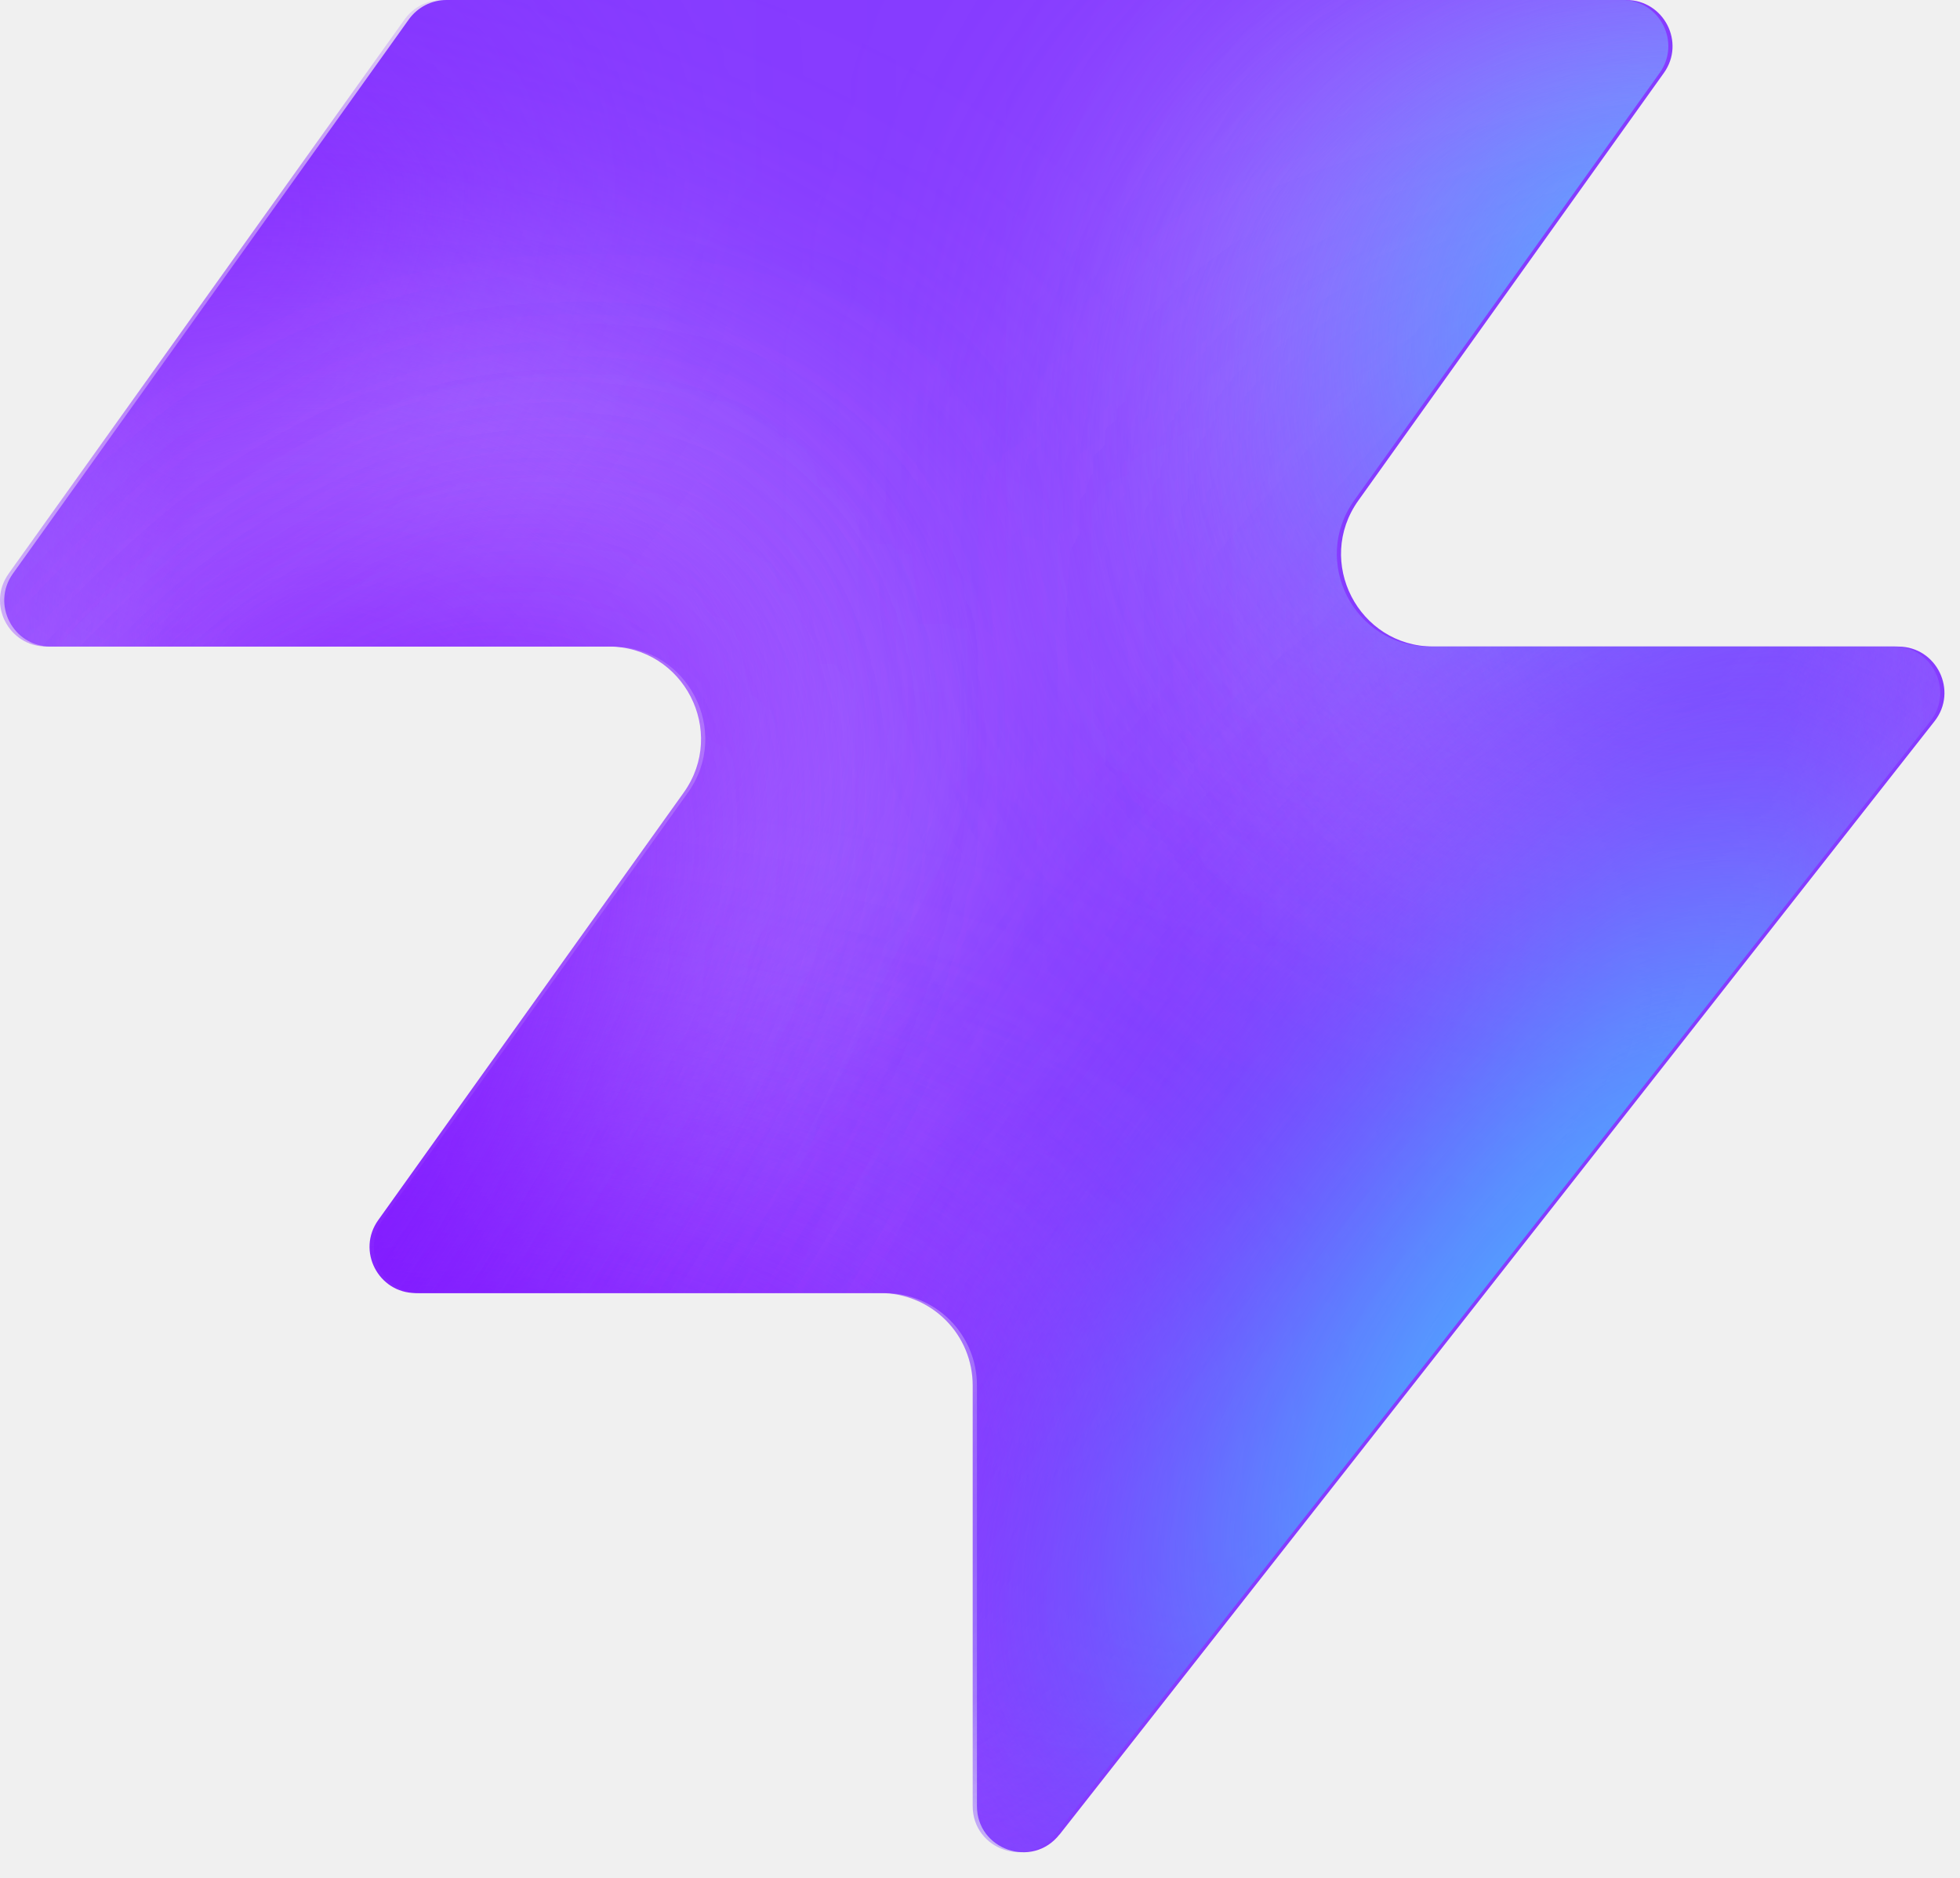
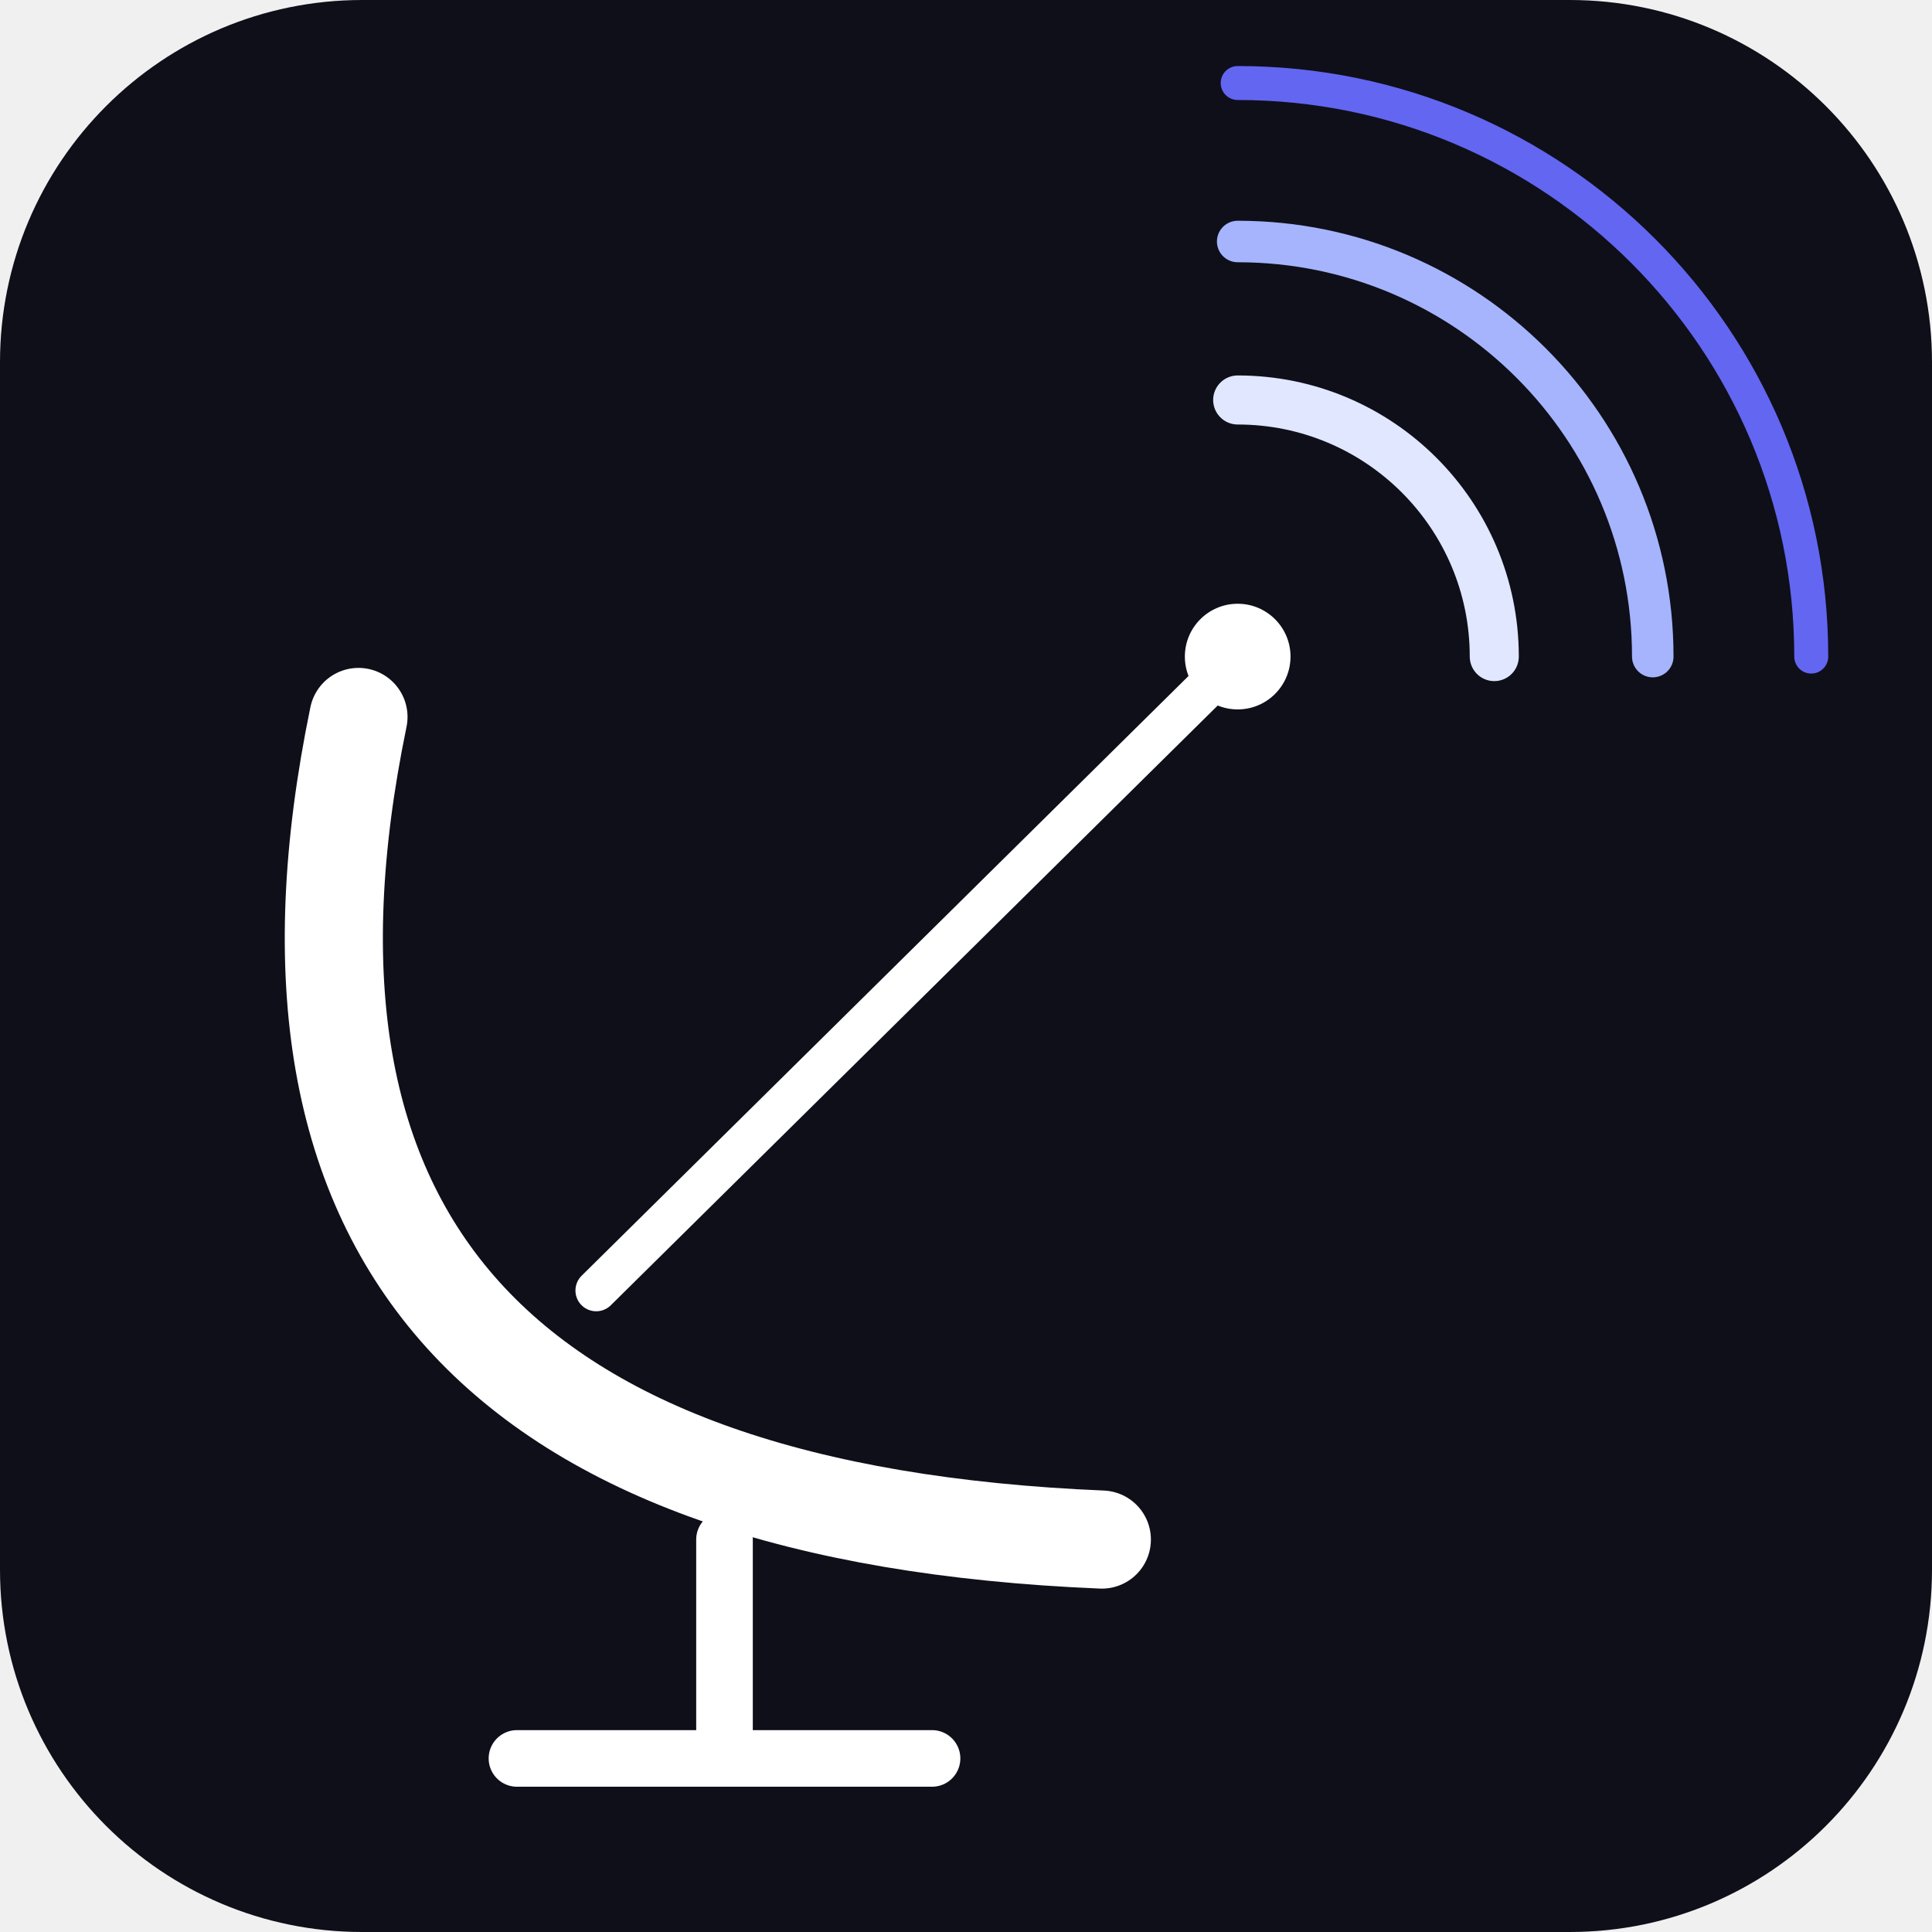
- <svg xmlns="http://www.w3.org/2000/svg" width="48" height="46" fill="none" viewBox="0 0 48 46">
-   <path fill="#863bff" d="M25.946 44.938c-.664.845-2.021.375-2.021-.698V33.937a2.26 2.26 0 0 0-2.262-2.262H10.287c-.92 0-1.456-1.04-.92-1.788l7.48-10.471c1.07-1.497 0-3.578-1.842-3.578H1.237c-.92 0-1.456-1.04-.92-1.788L10.013.474c.214-.297.556-.474.92-.474h28.894c.92 0 1.456 1.04.92 1.788l-7.48 10.471c-1.07 1.498 0 3.579 1.842 3.579h11.377c.943 0 1.473 1.088.89 1.83L25.947 44.94z" style="fill:#863bff;fill:color(display-p3 .525 .23 1);fill-opacity:1" />
-   <mask id="a" width="48" height="46" x="0" y="0" maskUnits="userSpaceOnUse" style="mask-type:alpha">
-     <path fill="#000" d="M25.842 44.938c-.664.844-2.021.375-2.021-.698V33.937a2.26 2.26 0 0 0-2.262-2.262H10.183c-.92 0-1.456-1.04-.92-1.788l7.48-10.471c1.07-1.498 0-3.579-1.842-3.579H1.133c-.92 0-1.456-1.04-.92-1.787L9.91.473c.214-.297.556-.474.92-.474h28.894c.92 0 1.456 1.04.92 1.788l-7.48 10.471c-1.07 1.498 0 3.578 1.842 3.578h11.377c.943 0 1.473 1.088.89 1.832L25.843 44.94z" style="fill:#000;fill-opacity:1" />
-   </mask>
-   <g mask="url(#a)">
-     <g filter="url(#b)">
-       <ellipse cx="5.508" cy="14.704" fill="#ede6ff" rx="5.508" ry="14.704" style="fill:#ede6ff;fill:color(display-p3 .927 .903 1);fill-opacity:1" transform="matrix(.00324 1 1 -.00324 -4.47 31.516)" />
-     </g>
-     <g filter="url(#c)">
-       <ellipse cx="10.399" cy="29.851" fill="#ede6ff" rx="10.399" ry="29.851" style="fill:#ede6ff;fill:color(display-p3 .927 .903 1);fill-opacity:1" transform="matrix(.00324 1 1 -.00324 -39.328 7.883)" />
-     </g>
-     <g filter="url(#d)">
-       <ellipse cx="5.508" cy="30.487" fill="#7e14ff" rx="5.508" ry="30.487" style="fill:#7e14ff;fill:color(display-p3 .492 .077 1);fill-opacity:1" transform="rotate(89.814 -25.913 -14.639)scale(1 -1)" />
-     </g>
-     <g filter="url(#e)">
-       <ellipse cx="5.508" cy="30.599" fill="#7e14ff" rx="5.508" ry="30.599" style="fill:#7e14ff;fill:color(display-p3 .492 .077 1);fill-opacity:1" transform="rotate(89.814 -32.644 -3.334)scale(1 -1)" />
-     </g>
-     <g filter="url(#f)">
-       <ellipse cx="5.508" cy="30.599" fill="#7e14ff" rx="5.508" ry="30.599" style="fill:#7e14ff;fill:color(display-p3 .492 .077 1);fill-opacity:1" transform="matrix(.00324 1 1 -.00324 -34.34 30.47)" />
-     </g>
-     <g filter="url(#g)">
-       <ellipse cx="14.072" cy="22.078" fill="#ede6ff" rx="14.072" ry="22.078" style="fill:#ede6ff;fill:color(display-p3 .927 .903 1);fill-opacity:1" transform="rotate(93.35 24.506 48.493)scale(-1 1)" />
-     </g>
-     <g filter="url(#h)">
-       <ellipse cx="3.47" cy="21.501" fill="#7e14ff" rx="3.47" ry="21.501" style="fill:#7e14ff;fill:color(display-p3 .492 .077 1);fill-opacity:1" transform="rotate(89.009 28.708 47.59)scale(-1 1)" />
-     </g>
-     <g filter="url(#i)">
-       <ellipse cx="3.47" cy="21.501" fill="#7e14ff" rx="3.47" ry="21.501" style="fill:#7e14ff;fill:color(display-p3 .492 .077 1);fill-opacity:1" transform="rotate(89.009 28.708 47.59)scale(-1 1)" />
-     </g>
-     <g filter="url(#j)">
-       <ellipse cx=".387" cy="8.972" fill="#7e14ff" rx="4.407" ry="29.108" style="fill:#7e14ff;fill:color(display-p3 .492 .077 1);fill-opacity:1" transform="rotate(39.51 .387 8.972)" />
-     </g>
-     <g filter="url(#k)">
-       <ellipse cx="47.523" cy="-6.092" fill="#7e14ff" rx="4.407" ry="29.108" style="fill:#7e14ff;fill:color(display-p3 .492 .077 1);fill-opacity:1" transform="rotate(37.892 47.523 -6.092)" />
-     </g>
-     <g filter="url(#l)">
-       <ellipse cx="41.412" cy="6.333" fill="#47bfff" rx="5.971" ry="9.665" style="fill:#47bfff;fill:color(display-p3 .28 .748 1);fill-opacity:1" transform="rotate(37.892 41.412 6.333)" />
-     </g>
-     <g filter="url(#m)">
-       <ellipse cx="-1.879" cy="38.332" fill="#7e14ff" rx="4.407" ry="29.108" style="fill:#7e14ff;fill:color(display-p3 .492 .077 1);fill-opacity:1" transform="rotate(37.892 -1.88 38.332)" />
-     </g>
-     <g filter="url(#n)">
-       <ellipse cx="-1.879" cy="38.332" fill="#7e14ff" rx="4.407" ry="29.108" style="fill:#7e14ff;fill:color(display-p3 .492 .077 1);fill-opacity:1" transform="rotate(37.892 -1.88 38.332)" />
-     </g>
-     <g filter="url(#o)">
-       <ellipse cx="35.651" cy="29.907" fill="#7e14ff" rx="4.407" ry="29.108" style="fill:#7e14ff;fill:color(display-p3 .492 .077 1);fill-opacity:1" transform="rotate(37.892 35.651 29.907)" />
-     </g>
-     <g filter="url(#p)">
-       <ellipse cx="38.418" cy="32.4" fill="#47bfff" rx="5.971" ry="15.297" style="fill:#47bfff;fill:color(display-p3 .28 .748 1);fill-opacity:1" transform="rotate(37.892 38.418 32.4)" />
-     </g>
-   </g>
-   <defs>
-     <filter id="b" width="60.045" height="41.654" x="-19.77" y="16.149" color-interpolation-filters="sRGB" filterUnits="userSpaceOnUse">
-       <feFlood flood-opacity="0" result="BackgroundImageFix" />
-       <feBlend in="SourceGraphic" in2="BackgroundImageFix" result="shape" />
-       <feGaussianBlur result="effect1_foregroundBlur_2002_17158" stdDeviation="7.659" />
-     </filter>
-     <filter id="c" width="90.34" height="51.437" x="-54.613" y="-7.533" color-interpolation-filters="sRGB" filterUnits="userSpaceOnUse">
-       <feFlood flood-opacity="0" result="BackgroundImageFix" />
-       <feBlend in="SourceGraphic" in2="BackgroundImageFix" result="shape" />
-       <feGaussianBlur result="effect1_foregroundBlur_2002_17158" stdDeviation="7.659" />
-     </filter>
-     <filter id="d" width="79.355" height="29.4" x="-49.64" y="2.03" color-interpolation-filters="sRGB" filterUnits="userSpaceOnUse">
-       <feFlood flood-opacity="0" result="BackgroundImageFix" />
-       <feBlend in="SourceGraphic" in2="BackgroundImageFix" result="shape" />
-       <feGaussianBlur result="effect1_foregroundBlur_2002_17158" stdDeviation="4.596" />
-     </filter>
-     <filter id="e" width="79.579" height="29.4" x="-45.045" y="20.029" color-interpolation-filters="sRGB" filterUnits="userSpaceOnUse">
-       <feFlood flood-opacity="0" result="BackgroundImageFix" />
-       <feBlend in="SourceGraphic" in2="BackgroundImageFix" result="shape" />
-       <feGaussianBlur result="effect1_foregroundBlur_2002_17158" stdDeviation="4.596" />
-     </filter>
-     <filter id="f" width="79.579" height="29.4" x="-43.513" y="21.178" color-interpolation-filters="sRGB" filterUnits="userSpaceOnUse">
-       <feFlood flood-opacity="0" result="BackgroundImageFix" />
-       <feBlend in="SourceGraphic" in2="BackgroundImageFix" result="shape" />
-       <feGaussianBlur result="effect1_foregroundBlur_2002_17158" stdDeviation="4.596" />
-     </filter>
-     <filter id="g" width="74.749" height="58.852" x="15.756" y="-17.901" color-interpolation-filters="sRGB" filterUnits="userSpaceOnUse">
-       <feFlood flood-opacity="0" result="BackgroundImageFix" />
-       <feBlend in="SourceGraphic" in2="BackgroundImageFix" result="shape" />
-       <feGaussianBlur result="effect1_foregroundBlur_2002_17158" stdDeviation="7.659" />
-     </filter>
-     <filter id="h" width="61.377" height="25.362" x="23.548" y="2.284" color-interpolation-filters="sRGB" filterUnits="userSpaceOnUse">
-       <feFlood flood-opacity="0" result="BackgroundImageFix" />
-       <feBlend in="SourceGraphic" in2="BackgroundImageFix" result="shape" />
-       <feGaussianBlur result="effect1_foregroundBlur_2002_17158" stdDeviation="4.596" />
-     </filter>
-     <filter id="i" width="61.377" height="25.362" x="23.548" y="2.284" color-interpolation-filters="sRGB" filterUnits="userSpaceOnUse">
-       <feFlood flood-opacity="0" result="BackgroundImageFix" />
-       <feBlend in="SourceGraphic" in2="BackgroundImageFix" result="shape" />
-       <feGaussianBlur result="effect1_foregroundBlur_2002_17158" stdDeviation="4.596" />
-     </filter>
-     <filter id="j" width="56.045" height="63.649" x="-27.636" y="-22.853" color-interpolation-filters="sRGB" filterUnits="userSpaceOnUse">
-       <feFlood flood-opacity="0" result="BackgroundImageFix" />
-       <feBlend in="SourceGraphic" in2="BackgroundImageFix" result="shape" />
-       <feGaussianBlur result="effect1_foregroundBlur_2002_17158" stdDeviation="4.596" />
-     </filter>
-     <filter id="k" width="54.814" height="64.646" x="20.116" y="-38.415" color-interpolation-filters="sRGB" filterUnits="userSpaceOnUse">
-       <feFlood flood-opacity="0" result="BackgroundImageFix" />
-       <feBlend in="SourceGraphic" in2="BackgroundImageFix" result="shape" />
-       <feGaussianBlur result="effect1_foregroundBlur_2002_17158" stdDeviation="4.596" />
-     </filter>
-     <filter id="l" width="33.541" height="35.313" x="24.641" y="-11.323" color-interpolation-filters="sRGB" filterUnits="userSpaceOnUse">
-       <feFlood flood-opacity="0" result="BackgroundImageFix" />
-       <feBlend in="SourceGraphic" in2="BackgroundImageFix" result="shape" />
-       <feGaussianBlur result="effect1_foregroundBlur_2002_17158" stdDeviation="4.596" />
-     </filter>
-     <filter id="m" width="54.814" height="64.646" x="-29.286" y="6.009" color-interpolation-filters="sRGB" filterUnits="userSpaceOnUse">
-       <feFlood flood-opacity="0" result="BackgroundImageFix" />
-       <feBlend in="SourceGraphic" in2="BackgroundImageFix" result="shape" />
-       <feGaussianBlur result="effect1_foregroundBlur_2002_17158" stdDeviation="4.596" />
-     </filter>
-     <filter id="n" width="54.814" height="64.646" x="-29.286" y="6.009" color-interpolation-filters="sRGB" filterUnits="userSpaceOnUse">
-       <feFlood flood-opacity="0" result="BackgroundImageFix" />
-       <feBlend in="SourceGraphic" in2="BackgroundImageFix" result="shape" />
-       <feGaussianBlur result="effect1_foregroundBlur_2002_17158" stdDeviation="4.596" />
-     </filter>
-     <filter id="o" width="54.814" height="64.646" x="8.244" y="-2.416" color-interpolation-filters="sRGB" filterUnits="userSpaceOnUse">
-       <feFlood flood-opacity="0" result="BackgroundImageFix" />
-       <feBlend in="SourceGraphic" in2="BackgroundImageFix" result="shape" />
-       <feGaussianBlur result="effect1_foregroundBlur_2002_17158" stdDeviation="4.596" />
-     </filter>
-     <filter id="p" width="39.409" height="43.623" x="18.713" y="10.588" color-interpolation-filters="sRGB" filterUnits="userSpaceOnUse">
-       <feFlood flood-opacity="0" result="BackgroundImageFix" />
-       <feBlend in="SourceGraphic" in2="BackgroundImageFix" result="shape" />
-       <feGaussianBlur result="effect1_foregroundBlur_2002_17158" stdDeviation="4.596" />
-     </filter>
-   </defs>
+ <svg xmlns="http://www.w3.org/2000/svg" viewBox="0 0 512 512" width="512" height="512">
+   <rect width="512" height="512" rx="96" fill="#0f0f1a" />
+   <path d="M 95,190 Q 52,398 292,408" stroke="#ffffff" stroke-width="26" fill="none" stroke-linecap="round" />
+   <line x1="158" y1="342" x2="328" y2="174" stroke="#ffffff" stroke-width="11" stroke-linecap="round" />
+   <circle cx="328" cy="174" r="14" fill="#ffffff" />
+   <line x1="192" y1="408" x2="192" y2="466" stroke="#ffffff" stroke-width="15" stroke-linecap="round" />
+   <line x1="137" y1="466" x2="247" y2="466" stroke="#ffffff" stroke-width="15" stroke-linecap="round" />
+   <path d="M 328,106 A 68,68 0 0 1 396,174" stroke="#e0e7ff" stroke-width="13" fill="none" stroke-linecap="round" />
+   <path d="M 328,64 A 110,110 0 0 1 438,174" stroke="#a5b4fc" stroke-width="11" fill="none" stroke-linecap="round" />
+   <path d="M 328,22 A 152,152 0 0 1 480,174" stroke="#6366f1" stroke-width="9" fill="none" stroke-linecap="round" />
</svg>
